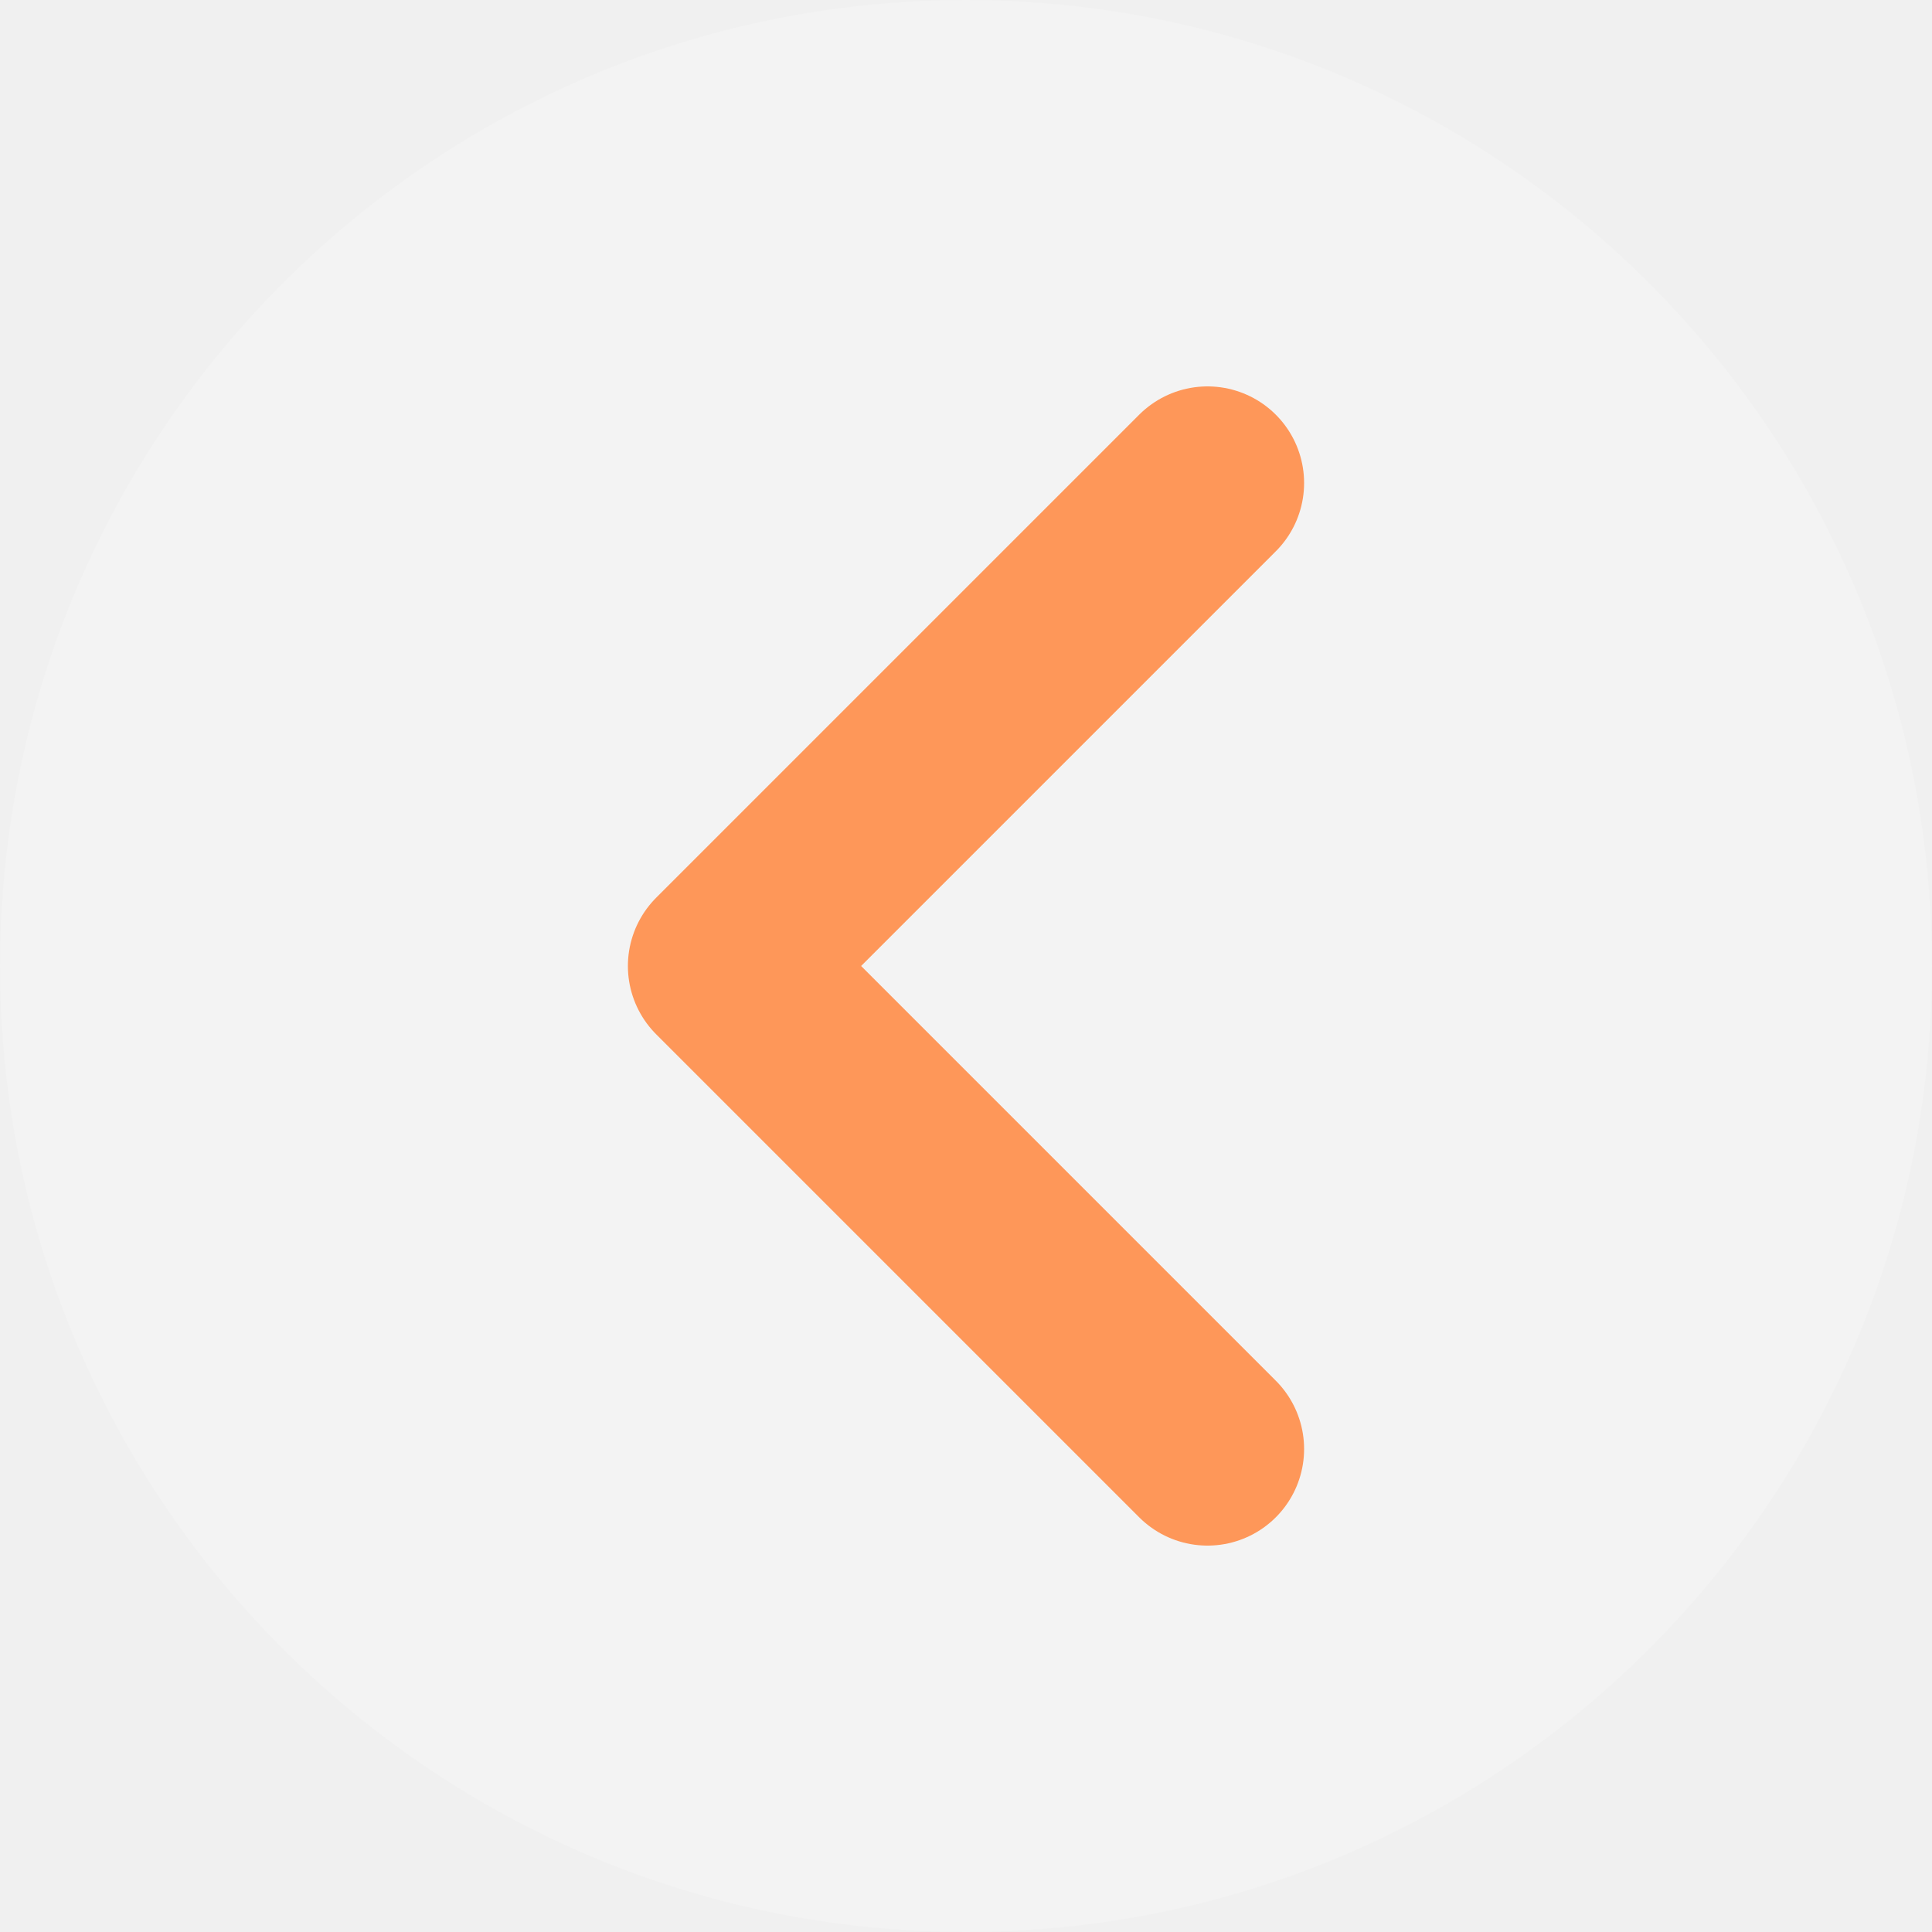
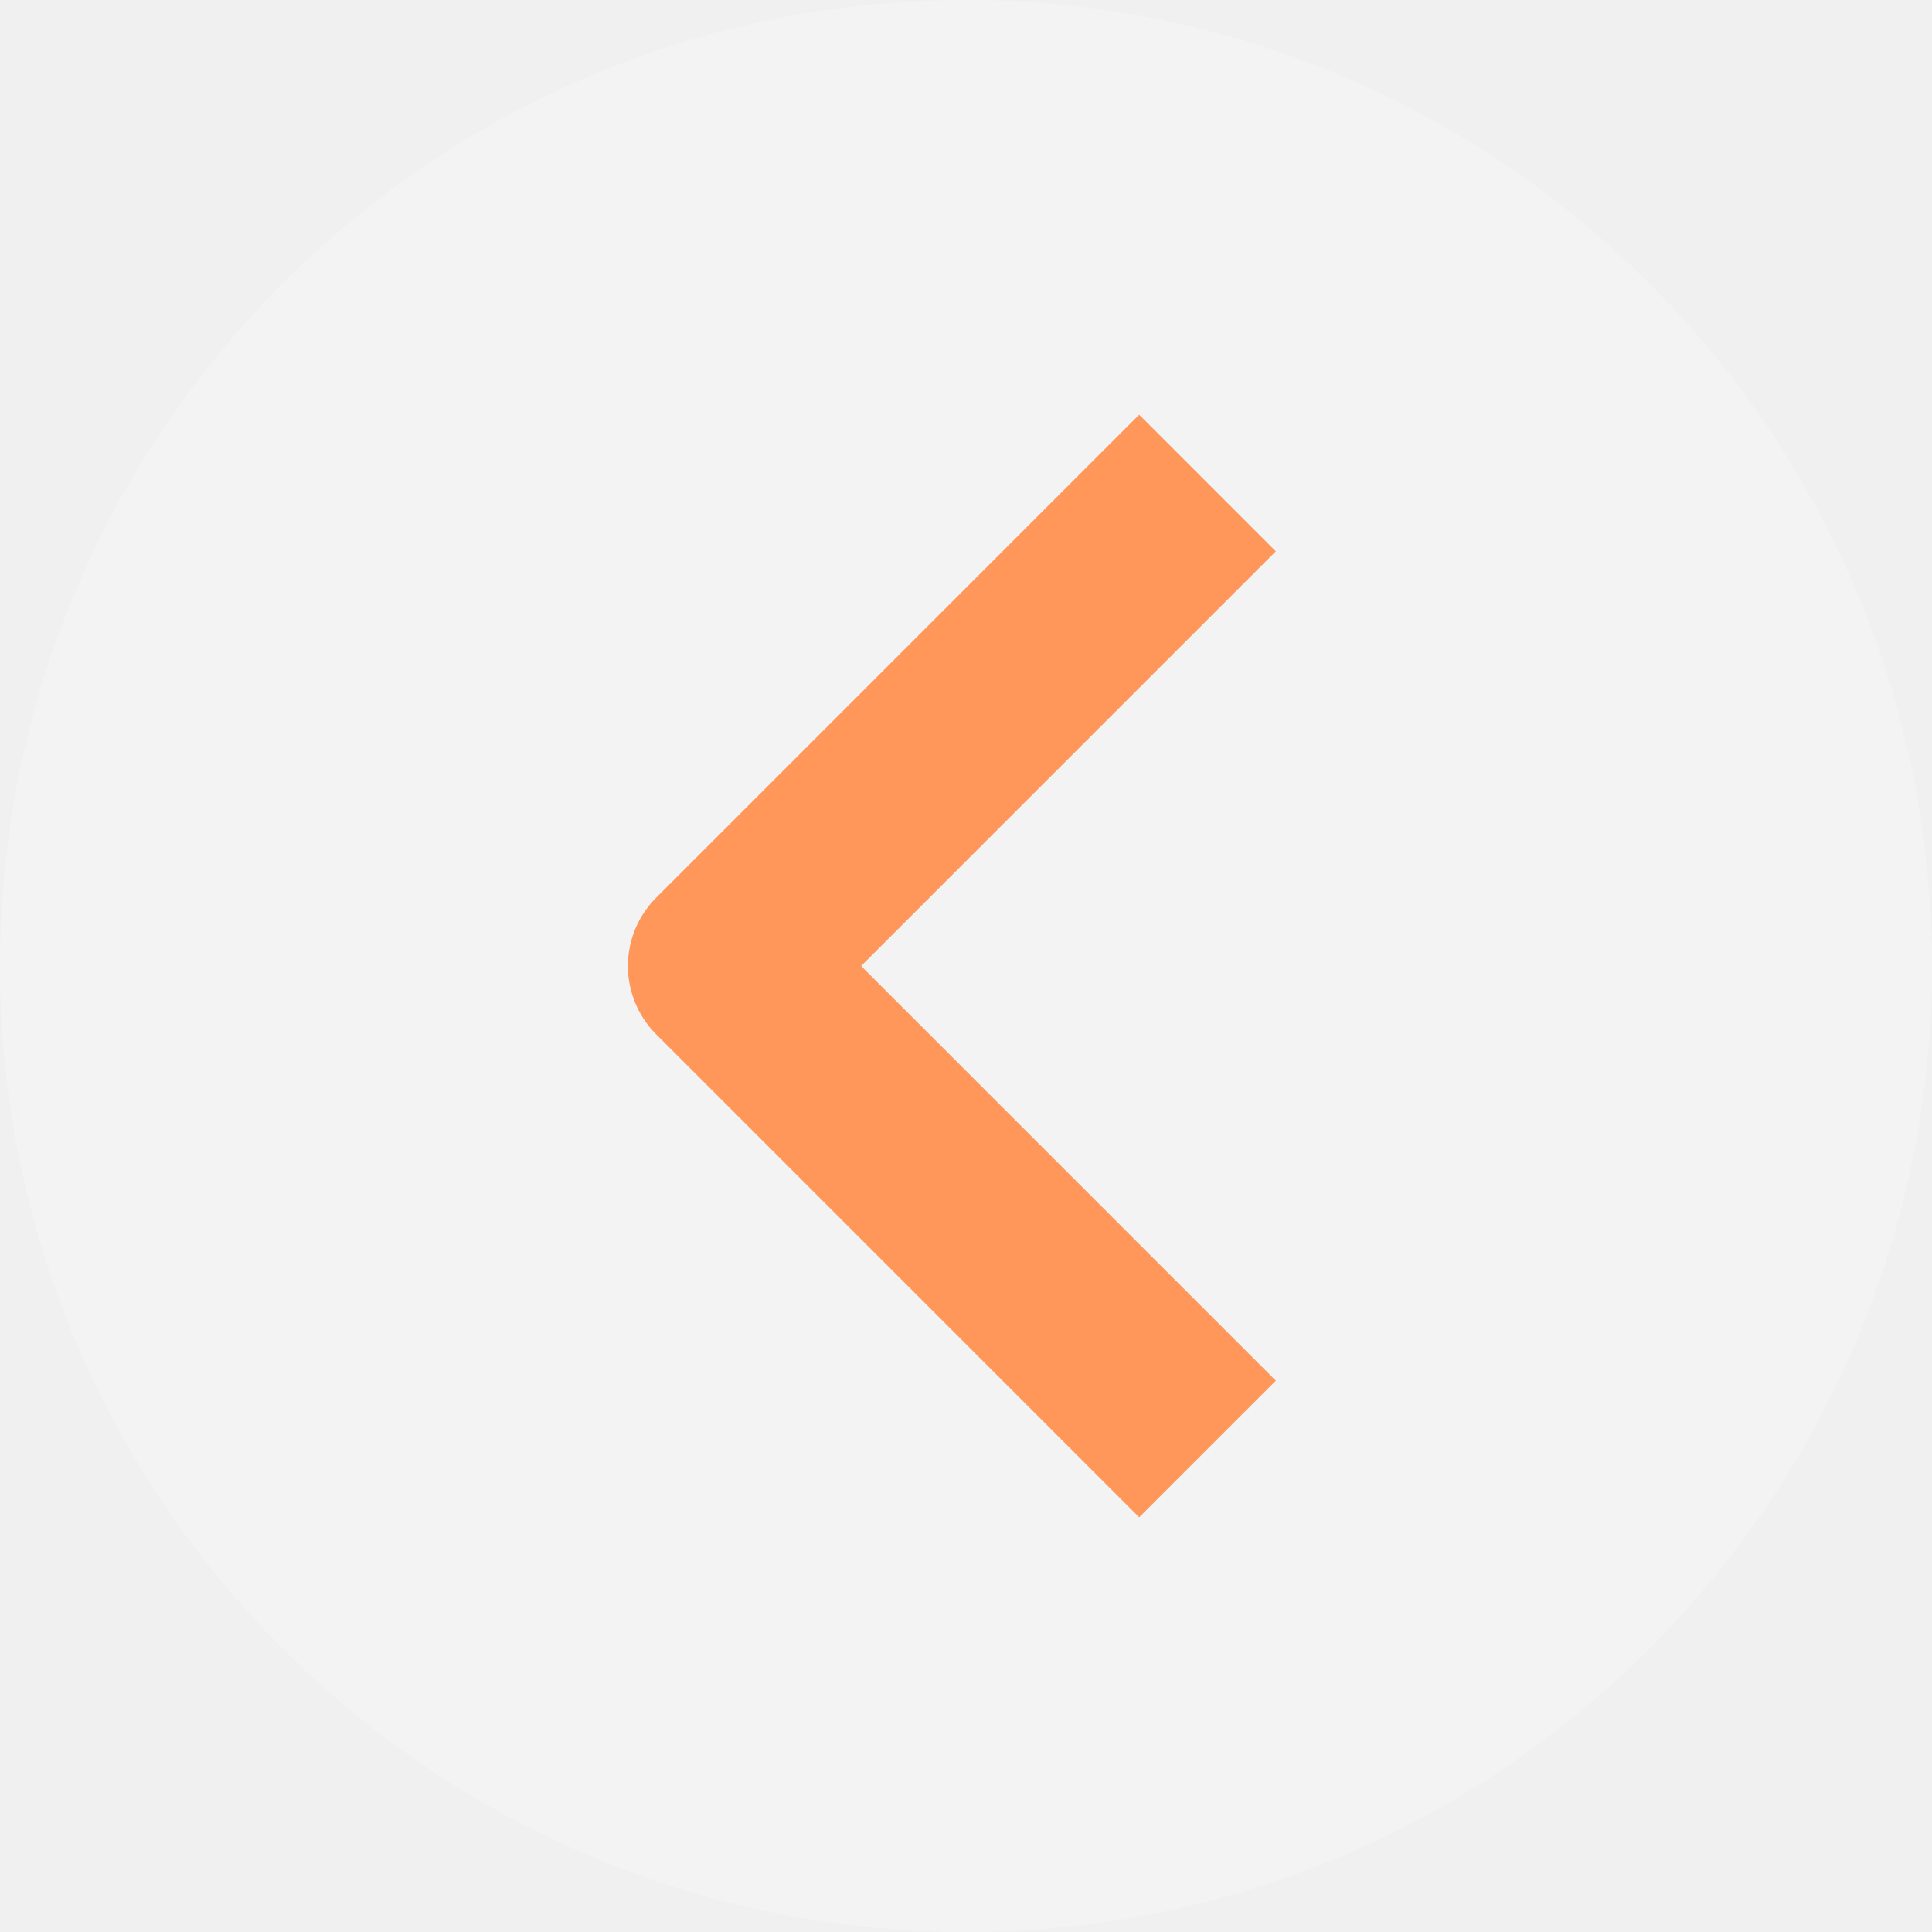
<svg xmlns="http://www.w3.org/2000/svg" width="40" height="40" viewBox="0 0 40 40" fill="none">
  <rect width="40" height="40" rx="20" fill="white" fill-opacity="0.17" />
-   <path d="M25 30L15 20L25 10" stroke="#FE9759" stroke-width="4" stroke-linecap="round" stroke-linejoin="round" />
+   <path d="M25 30L15 20L25 10" stroke="#FE9759" stroke-width="4" strokeLinecap="round" stroke-linejoin="round" />
</svg>
